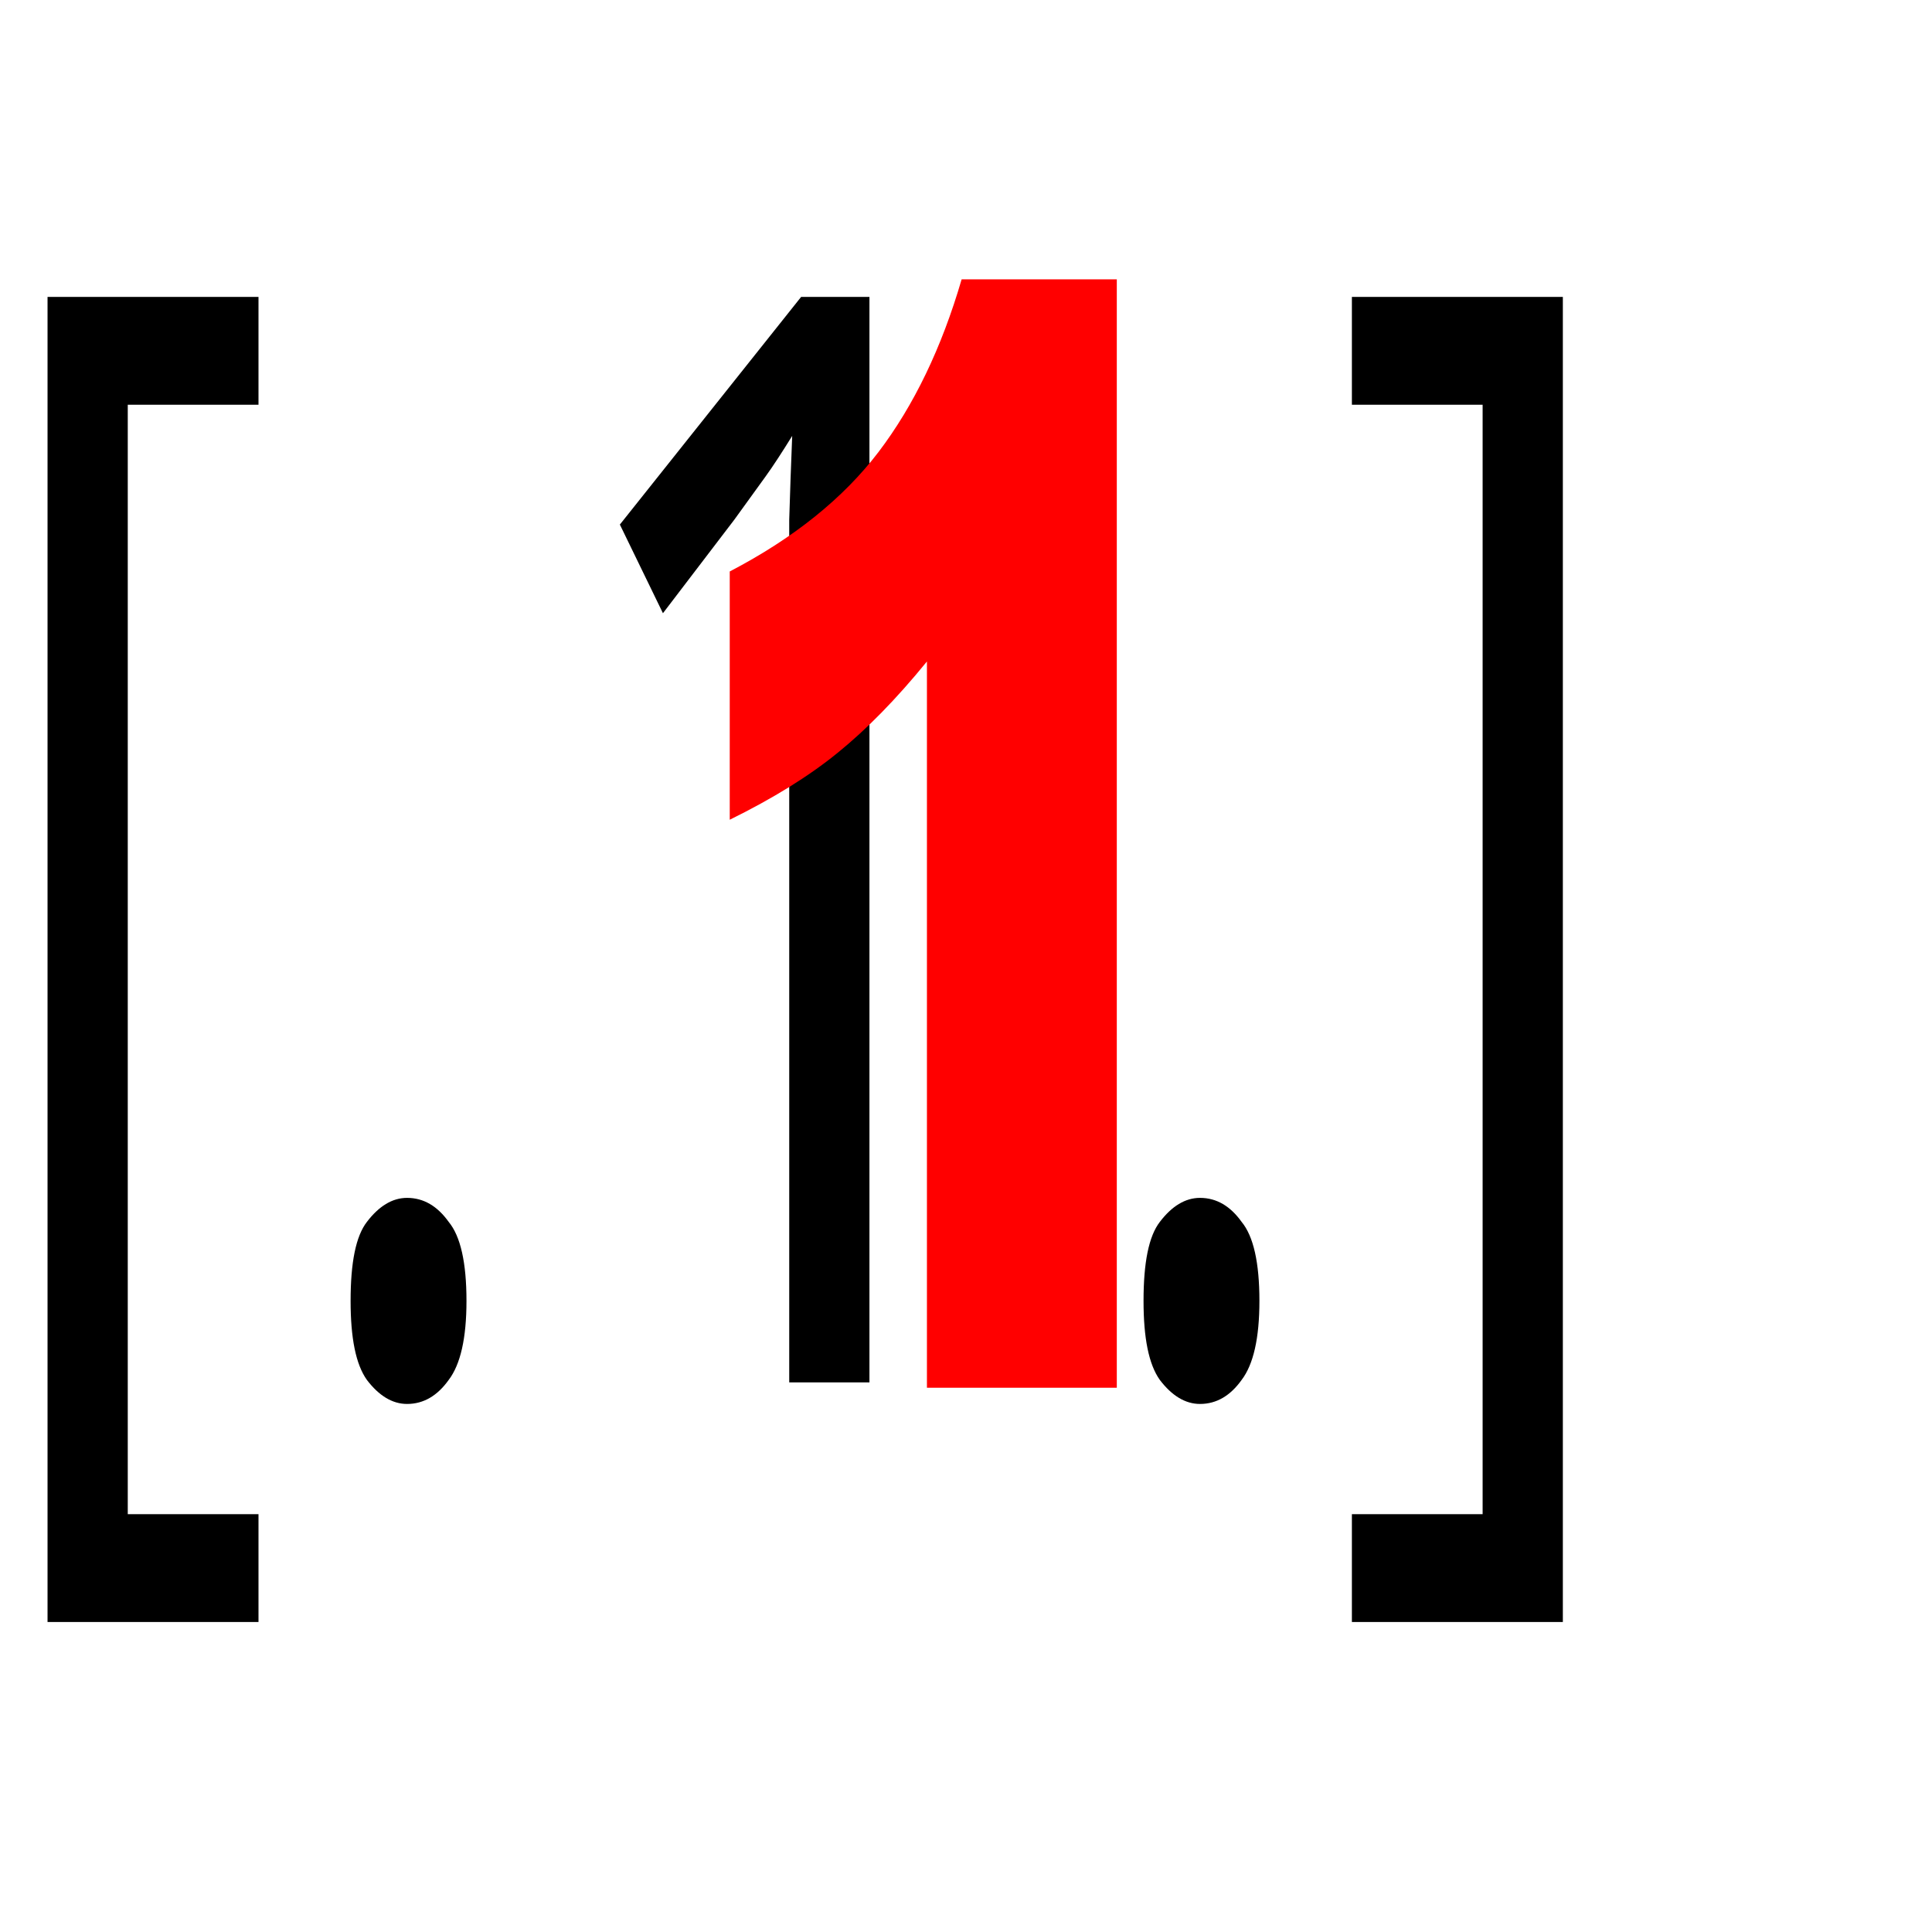
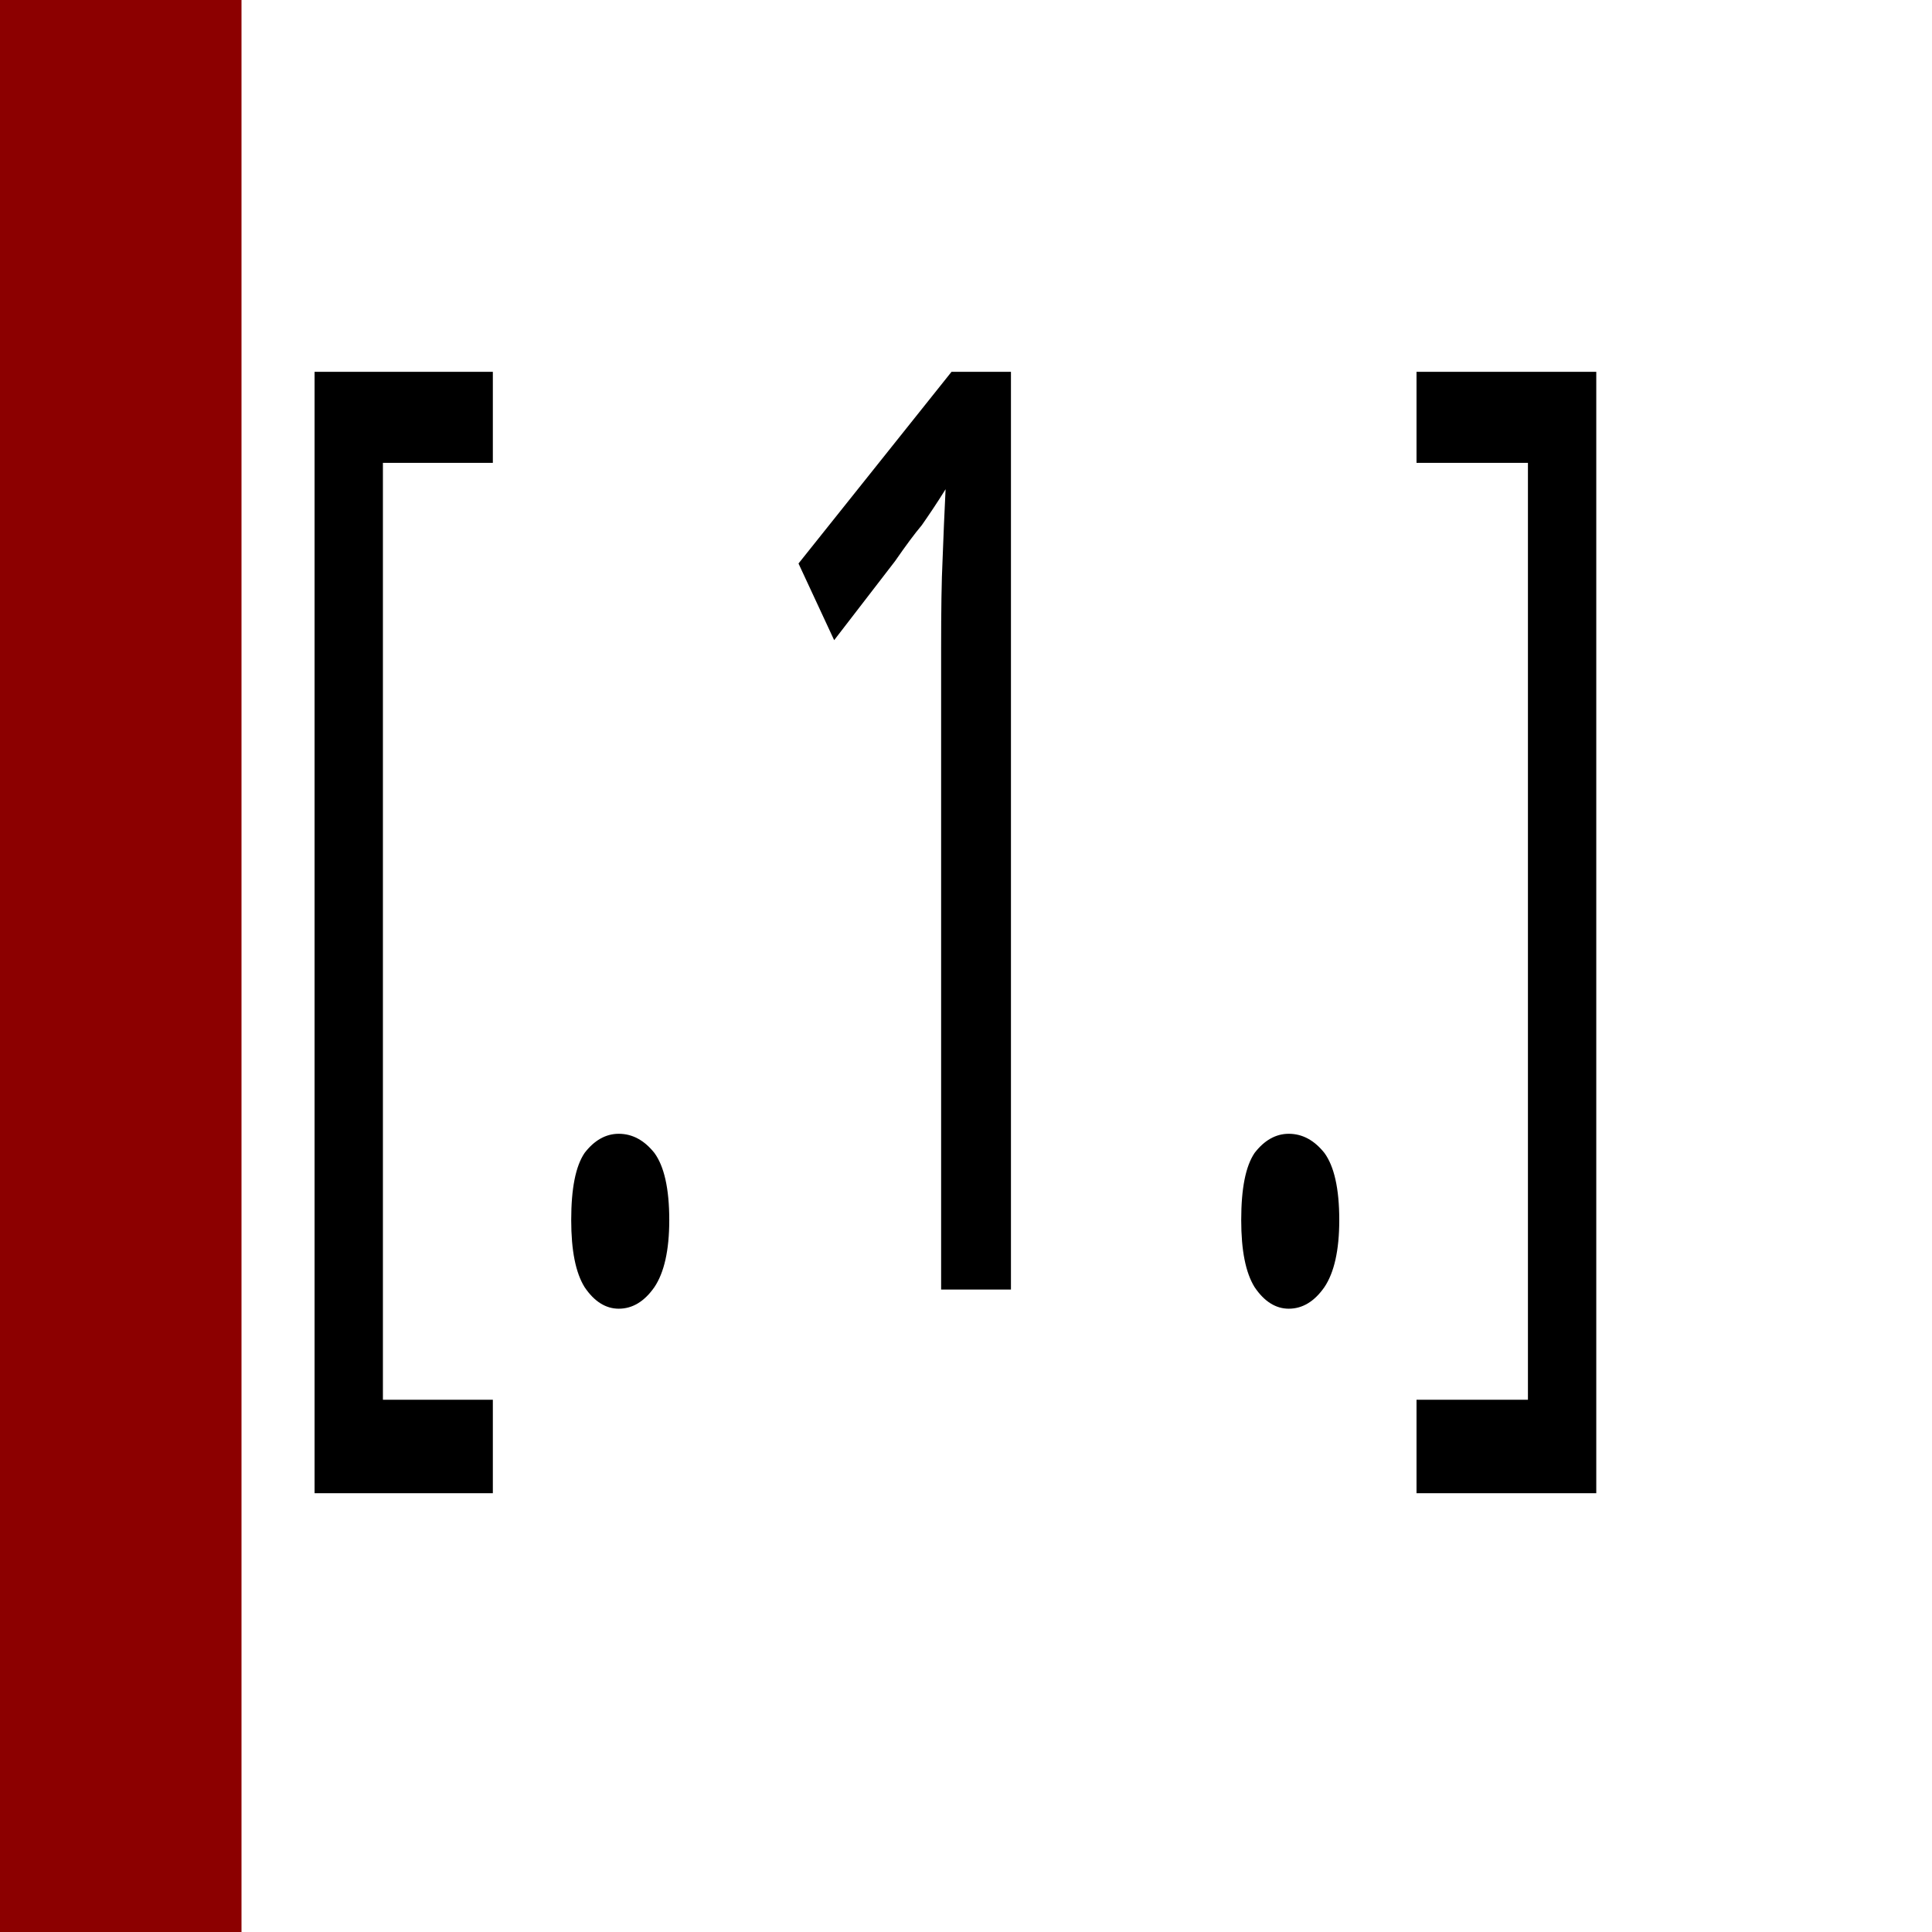
<svg xmlns="http://www.w3.org/2000/svg" width="16" height="16" id="svg2" version="1.1">
  <defs id="defs4">
    <marker orient="auto" refY="0.0" refX="0.0" id="Arrow2Send" style="overflow:visible;">
      <path id="path3744" style="font-size:12.0;fill-rule:evenodd;stroke-width:0.625;stroke-linejoin:round;" d="M 8.719,4.034 L -2.207,0.016 L 8.719,-4.002 C 6.973,-1.63 6.983,1.616 8.719,4.034 z " transform="scale(0.3) rotate(180) translate(-2.3,0)" />
    </marker>
    <marker orient="auto" refY="0.0" refX="0.0" id="Arrow1Mend" style="overflow:visible;">
      <path id="path3720" d="M 0.0,0.0 L 5.0,-5.0 L -12.5,0.0 L 5.0,5.0 L 0.0,0.0 z " style="fill-rule:evenodd;stroke:#000000;stroke-width:1.0pt;marker-start:none;" transform="scale(0.4) rotate(180) translate(10,0)" />
    </marker>
    <marker orient="auto" refY="0.0" refX="0.0" id="DiamondS" style="overflow:visible">
      <path id="path3797" d="M 0,-7.071 L -7.071,0 L 0,7.071 L 7.071,0 L 0,-7.071 z " style="fill-rule:evenodd;stroke:#000000;stroke-width:1.0pt;marker-start:none" transform="scale(0.2)" />
    </marker>
    <marker orient="auto" refY="0.0" refX="0.0" id="Arrow2Mend" style="overflow:visible;">
      <path id="path3738" style="font-size:12.0;fill-rule:evenodd;stroke-width:0.625;stroke-linejoin:round;" d="M 8.719,4.034 L -2.207,0.016 L 8.719,-4.002 C 6.973,-1.63 6.983,1.616 8.719,4.034 z " transform="scale(0.6) rotate(180) translate(0,0)" />
    </marker>
    <marker orient="auto" refY="0.0" refX="0.0" id="Arrow1Lend" style="overflow:visible;">
      <path id="path3714" d="M 0.0,0.0 L 5.0,-5.0 L -12.5,0.0 L 5.0,5.0 L 0.0,0.0 z " style="fill-rule:evenodd;stroke:#000000;stroke-width:1.0pt;marker-start:none;" transform="scale(0.8) rotate(180) translate(12.5,0)" />
    </marker>
    <marker orient="auto" refY="0" refX="0" id="Arrow2Send-5" style="overflow:visible">
      <path id="path3744-5" style="font-size:12px;fill-rule:evenodd;stroke-width:0.625;stroke-linejoin:round" d="M 8.719,4.034 -2.207,0.016 8.719,-4.002 c -1.745,2.372 -1.735,5.617 -6e-7,8.035 z" transform="matrix(-0.3,0,0,-0.3,0.69,0)" />
    </marker>
    <marker style="overflow:visible" id="Arrow2Send-5-0" refX="0" refY="0" orient="auto">
      <path transform="matrix(-0.3,0,0,-0.3,0.69,0)" d="M 8.719,4.034 -2.207,0.016 8.719,-4.002 c -1.745,2.372 -1.735,5.617 -6e-7,8.035 z" style="font-size:12px;fill-rule:evenodd;stroke-width:0.625;stroke-linejoin:round" id="path3744-5-7" />
    </marker>
    <marker style="overflow:visible;" id="Arrow1Lend-7" refX="0.0" refY="0.0" orient="auto">
      <path transform="scale(0.8) rotate(180) translate(12.5,0)" style="fill-rule:evenodd;stroke:#000000;stroke-width:1.0pt;marker-start:none;" d="M 0.0,0.0 L 5.0,-5.0 L -12.5,0.0 L 5.0,5.0 L 0.0,0.0 z " id="path3714-4" />
    </marker>
    <marker style="overflow:visible;" id="Arrow2Mend-9" refX="0.0" refY="0.0" orient="auto">
      <path transform="scale(0.6) rotate(180) translate(0,0)" d="M 8.719,4.034 L -2.207,0.016 L 8.719,-4.002 C 6.973,-1.63 6.983,1.616 8.719,4.034 z " style="font-size:12.0;fill-rule:evenodd;stroke-width:0.625;stroke-linejoin:round;" id="path3738-3" />
    </marker>
    <marker style="overflow:visible" id="DiamondS-5" refX="0.0" refY="0.0" orient="auto">
      <path transform="scale(0.2)" style="fill-rule:evenodd;stroke:#000000;stroke-width:1.0pt;marker-start:none" d="M 0,-7.071 L -7.071,0 L 0,7.071 L 7.071,0 L 0,-7.071 z " id="path3797-6" />
    </marker>
    <marker style="overflow:visible;" id="Arrow1Mend-7" refX="0.0" refY="0.0" orient="auto">
      <path transform="scale(0.4) rotate(180) translate(10,0)" style="fill-rule:evenodd;stroke:#000000;stroke-width:1.0pt;marker-start:none;" d="M 0.0,0.0 L 5.0,-5.0 L -12.5,0.0 L 5.0,5.0 L 0.0,0.0 z " id="path3720-6" />
    </marker>
    <marker style="overflow:visible;" id="Arrow2Send-55" refX="0.0" refY="0.0" orient="auto">
      <path transform="scale(0.3) rotate(180) translate(-2.3,0)" d="M 8.719,4.034 L -2.207,0.016 L 8.719,-4.002 C 6.973,-1.63 6.983,1.616 8.719,4.034 z " style="font-size:12.0;fill-rule:evenodd;stroke-width:0.625;stroke-linejoin:round;" id="path3744-4" />
    </marker>
    <marker orient="auto" refY="0.0" refX="0.0" id="Arrow2Send-55-7" style="overflow:visible;">
      <path id="path3744-4-1" style="font-size:12.0;fill-rule:evenodd;stroke-width:0.625;stroke-linejoin:round;" d="M 8.719,4.034 L -2.207,0.016 L 8.719,-4.002 C 6.973,-1.63 6.983,1.616 8.719,4.034 z " transform="scale(0.3) rotate(180) translate(-2.3,0)" />
    </marker>
    <marker orient="auto" refY="0.0" refX="0.0" id="Arrow1Mend-7-4" style="overflow:visible;">
      <path id="path3720-6-8" d="M 0.0,0.0 L 5.0,-5.0 L -12.5,0.0 L 5.0,5.0 L 0.0,0.0 z " style="fill-rule:evenodd;stroke:#000000;stroke-width:1.0pt;marker-start:none;" transform="scale(0.4) rotate(180) translate(10,0)" />
    </marker>
    <marker orient="auto" refY="0.0" refX="0.0" id="DiamondS-5-5" style="overflow:visible">
      <path id="path3797-6-0" d="M 0,-7.071 L -7.071,0 L 0,7.071 L 7.071,0 L 0,-7.071 z " style="fill-rule:evenodd;stroke:#000000;stroke-width:1.0pt;marker-start:none" transform="scale(0.2)" />
    </marker>
    <marker orient="auto" refY="0.0" refX="0.0" id="Arrow2Mend-9-4" style="overflow:visible;">
      <path id="path3738-3-9" style="font-size:12.0;fill-rule:evenodd;stroke-width:0.625;stroke-linejoin:round;" d="M 8.719,4.034 L -2.207,0.016 L 8.719,-4.002 C 6.973,-1.63 6.983,1.616 8.719,4.034 z " transform="scale(0.6) rotate(180) translate(0,0)" />
    </marker>
    <marker orient="auto" refY="0.0" refX="0.0" id="Arrow1Lend-7-6" style="overflow:visible;">
      <path id="path3714-4-6" d="M 0.0,0.0 L 5.0,-5.0 L -12.5,0.0 L 5.0,5.0 L 0.0,0.0 z " style="fill-rule:evenodd;stroke:#000000;stroke-width:1.0pt;marker-start:none;" transform="scale(0.8) rotate(180) translate(12.5,0)" />
    </marker>
    <marker orient="auto" refY="0" refX="0" id="Arrow2Send-5-0-3" style="overflow:visible">
      <path id="path3744-5-7-1" style="font-size:12px;fill-rule:evenodd;stroke-width:0.625;stroke-linejoin:round" d="M 8.719,4.034 -2.207,0.016 8.719,-4.002 c -1.745,2.372 -1.735,5.617 -6e-7,8.035 z" transform="matrix(-0.3,0,0,-0.3,0.69,0)" />
    </marker>
    <marker style="overflow:visible" id="Arrow2Send-5-8" refX="0" refY="0" orient="auto">
      <path transform="matrix(-0.3,0,0,-0.3,0.69,0)" d="M 8.719,4.034 -2.207,0.016 8.719,-4.002 c -1.745,2.372 -1.735,5.617 -6e-7,8.035 z" style="font-size:12px;fill-rule:evenodd;stroke-width:0.625;stroke-linejoin:round" id="path3744-5-6" />
    </marker>
    <marker style="overflow:visible;" id="Arrow1Lend-4" refX="0.0" refY="0.0" orient="auto">
      <path transform="scale(0.8) rotate(180) translate(12.5,0)" style="fill-rule:evenodd;stroke:#000000;stroke-width:1.0pt;marker-start:none;" d="M 0.0,0.0 L 5.0,-5.0 L -12.5,0.0 L 5.0,5.0 L 0.0,0.0 z " id="path3714-5" />
    </marker>
    <marker style="overflow:visible;" id="Arrow2Mend-3" refX="0.0" refY="0.0" orient="auto">
      <path transform="scale(0.6) rotate(180) translate(0,0)" d="M 8.719,4.034 L -2.207,0.016 L 8.719,-4.002 C 6.973,-1.63 6.983,1.616 8.719,4.034 z " style="font-size:12.0;fill-rule:evenodd;stroke-width:0.625;stroke-linejoin:round;" id="path3738-7" />
    </marker>
    <marker style="overflow:visible" id="DiamondS-6" refX="0.0" refY="0.0" orient="auto">
      <path transform="scale(0.2)" style="fill-rule:evenodd;stroke:#000000;stroke-width:1.0pt;marker-start:none" d="M 0,-7.071 L -7.071,0 L 0,7.071 L 7.071,0 L 0,-7.071 z " id="path3797-9" />
    </marker>
    <marker style="overflow:visible;" id="Arrow1Mend-6" refX="0.0" refY="0.0" orient="auto">
      <path transform="scale(0.4) rotate(180) translate(10,0)" style="fill-rule:evenodd;stroke:#000000;stroke-width:1.0pt;marker-start:none;" d="M 0.0,0.0 L 5.0,-5.0 L -12.5,0.0 L 5.0,5.0 L 0.0,0.0 z " id="path3720-5" />
    </marker>
    <marker style="overflow:visible;" id="Arrow2Send-554" refX="0.0" refY="0.0" orient="auto">
      <path transform="scale(0.3) rotate(180) translate(-2.3,0)" d="M 8.719,4.034 L -2.207,0.016 L 8.719,-4.002 C 6.973,-1.63 6.983,1.616 8.719,4.034 z " style="font-size:12.0;fill-rule:evenodd;stroke-width:0.625;stroke-linejoin:round;" id="path3744-7" />
    </marker>
    <marker style="overflow:visible" id="Arrow1Mend-6-1" refX="0" refY="0" orient="auto">
      <path transform="matrix(-0.4,0,0,-0.4,-4,0)" style="fill-rule:evenodd;stroke:#000000;stroke-width:1pt;marker-start:none" d="M 0,0 5,-5 -12.5,0 5,5 0,0 z" id="path3720-5-1" />
    </marker>
    <marker style="overflow:visible" id="Arrow2Mend-6" refX="0" refY="0" orient="auto">
      <path transform="scale(-0.6,-0.6)" d="M 8.719,4.034 -2.207,0.016 8.719,-4.002 c -1.745,2.372 -1.735,5.617 -6e-7,8.035 z" style="font-size:12px;fill-rule:evenodd;stroke-width:0.625;stroke-linejoin:round" id="path3738-8" />
    </marker>
    <marker style="overflow:visible" id="Arrow2Mend-6-8" refX="0" refY="0" orient="auto">
      <path transform="scale(-0.6,-0.6)" d="M 8.719,4.034 -2.207,0.016 8.719,-4.002 c -1.745,2.372 -1.735,5.617 -6e-7,8.035 z" style="font-size:12px;fill-rule:evenodd;stroke-width:0.625;stroke-linejoin:round" id="path3738-8-1" />
    </marker>
  </defs>
  <g id="layer1" transform="translate(0,-1036.362)">
-     <text xml:space="preserve" style="font-size:9.928px;font-style:normal;font-variant:normal;font-weight:normal;font-stretch:normal;line-height:125%;letter-spacing:0px;word-spacing:0px;fill:#000000;fill-opacity:1;stroke:none;font-family:arial black;-inkscape-font-specification:arial black" x="-0.296" y="825.042" id="text4241" transform="scale(0.7873975,1.270007)">
-       <tspan id="tspan4243" x="-0.296" y="825.042" style="font-family:arial black;-inkscape-font-specification:arial black">[.1.]</tspan>
+     <text xml:space="preserve" style="font-size:8.393px;font-style:normal;font-variant:normal;font-weight:normal;font-stretch:normal;line-height:125%;letter-spacing:0px;word-spacing:0px;fill:#000000;fill-opacity:1;stroke:none;font-family:arial black;-inkscape-font-specification:arial black" x="2.637" y="824.437" id="text4241" transform="scale(0.7873975,1.270007)">
+       <tspan id="tspan4243" x="2.637" y="824.437" style="font-family:arial black;-inkscape-font-specification:arial black">[.1.]</tspan>
    </text>
-     <g transform="matrix(0.7873975,0,0,1.270007,-4.211672,10.32273)" style="font-size:9.928px;font-style:normal;font-variant:normal;font-weight:normal;font-stretch:normal;line-height:125%;letter-spacing:0px;word-spacing:0px;fill:#ff0000;fill-opacity:1;stroke:none;font-family:arial black;-inkscape-font-specification:arial black" id="text4241-1">
-       <path d="m 17.095,809.722 0,7.228 -1.997,0 0,-4.736 c -0.323,0.246 -0.637,0.444 -0.94,0.596 -0.301,0.152 -0.679,0.297 -1.134,0.436 l 0,-1.619 c 0.672,-0.217 1.194,-0.477 1.566,-0.78 0.372,-0.304 0.663,-0.679 0.873,-1.125 l 1.634,0" style="fill:#ff0000;fill-opacity:1;stroke:none;font-family:arial black;-inkscape-font-specification:arial black" id="path4354" />
-     </g>
+     <rect ry="2.5365337e-06" rx="1.8662621e-06" y="1036.362" x="0" height="16" width="2" id="rect3089" style="fill:#8c0000;fill-opacity:1;stroke:none" />
  </g>
</svg>
